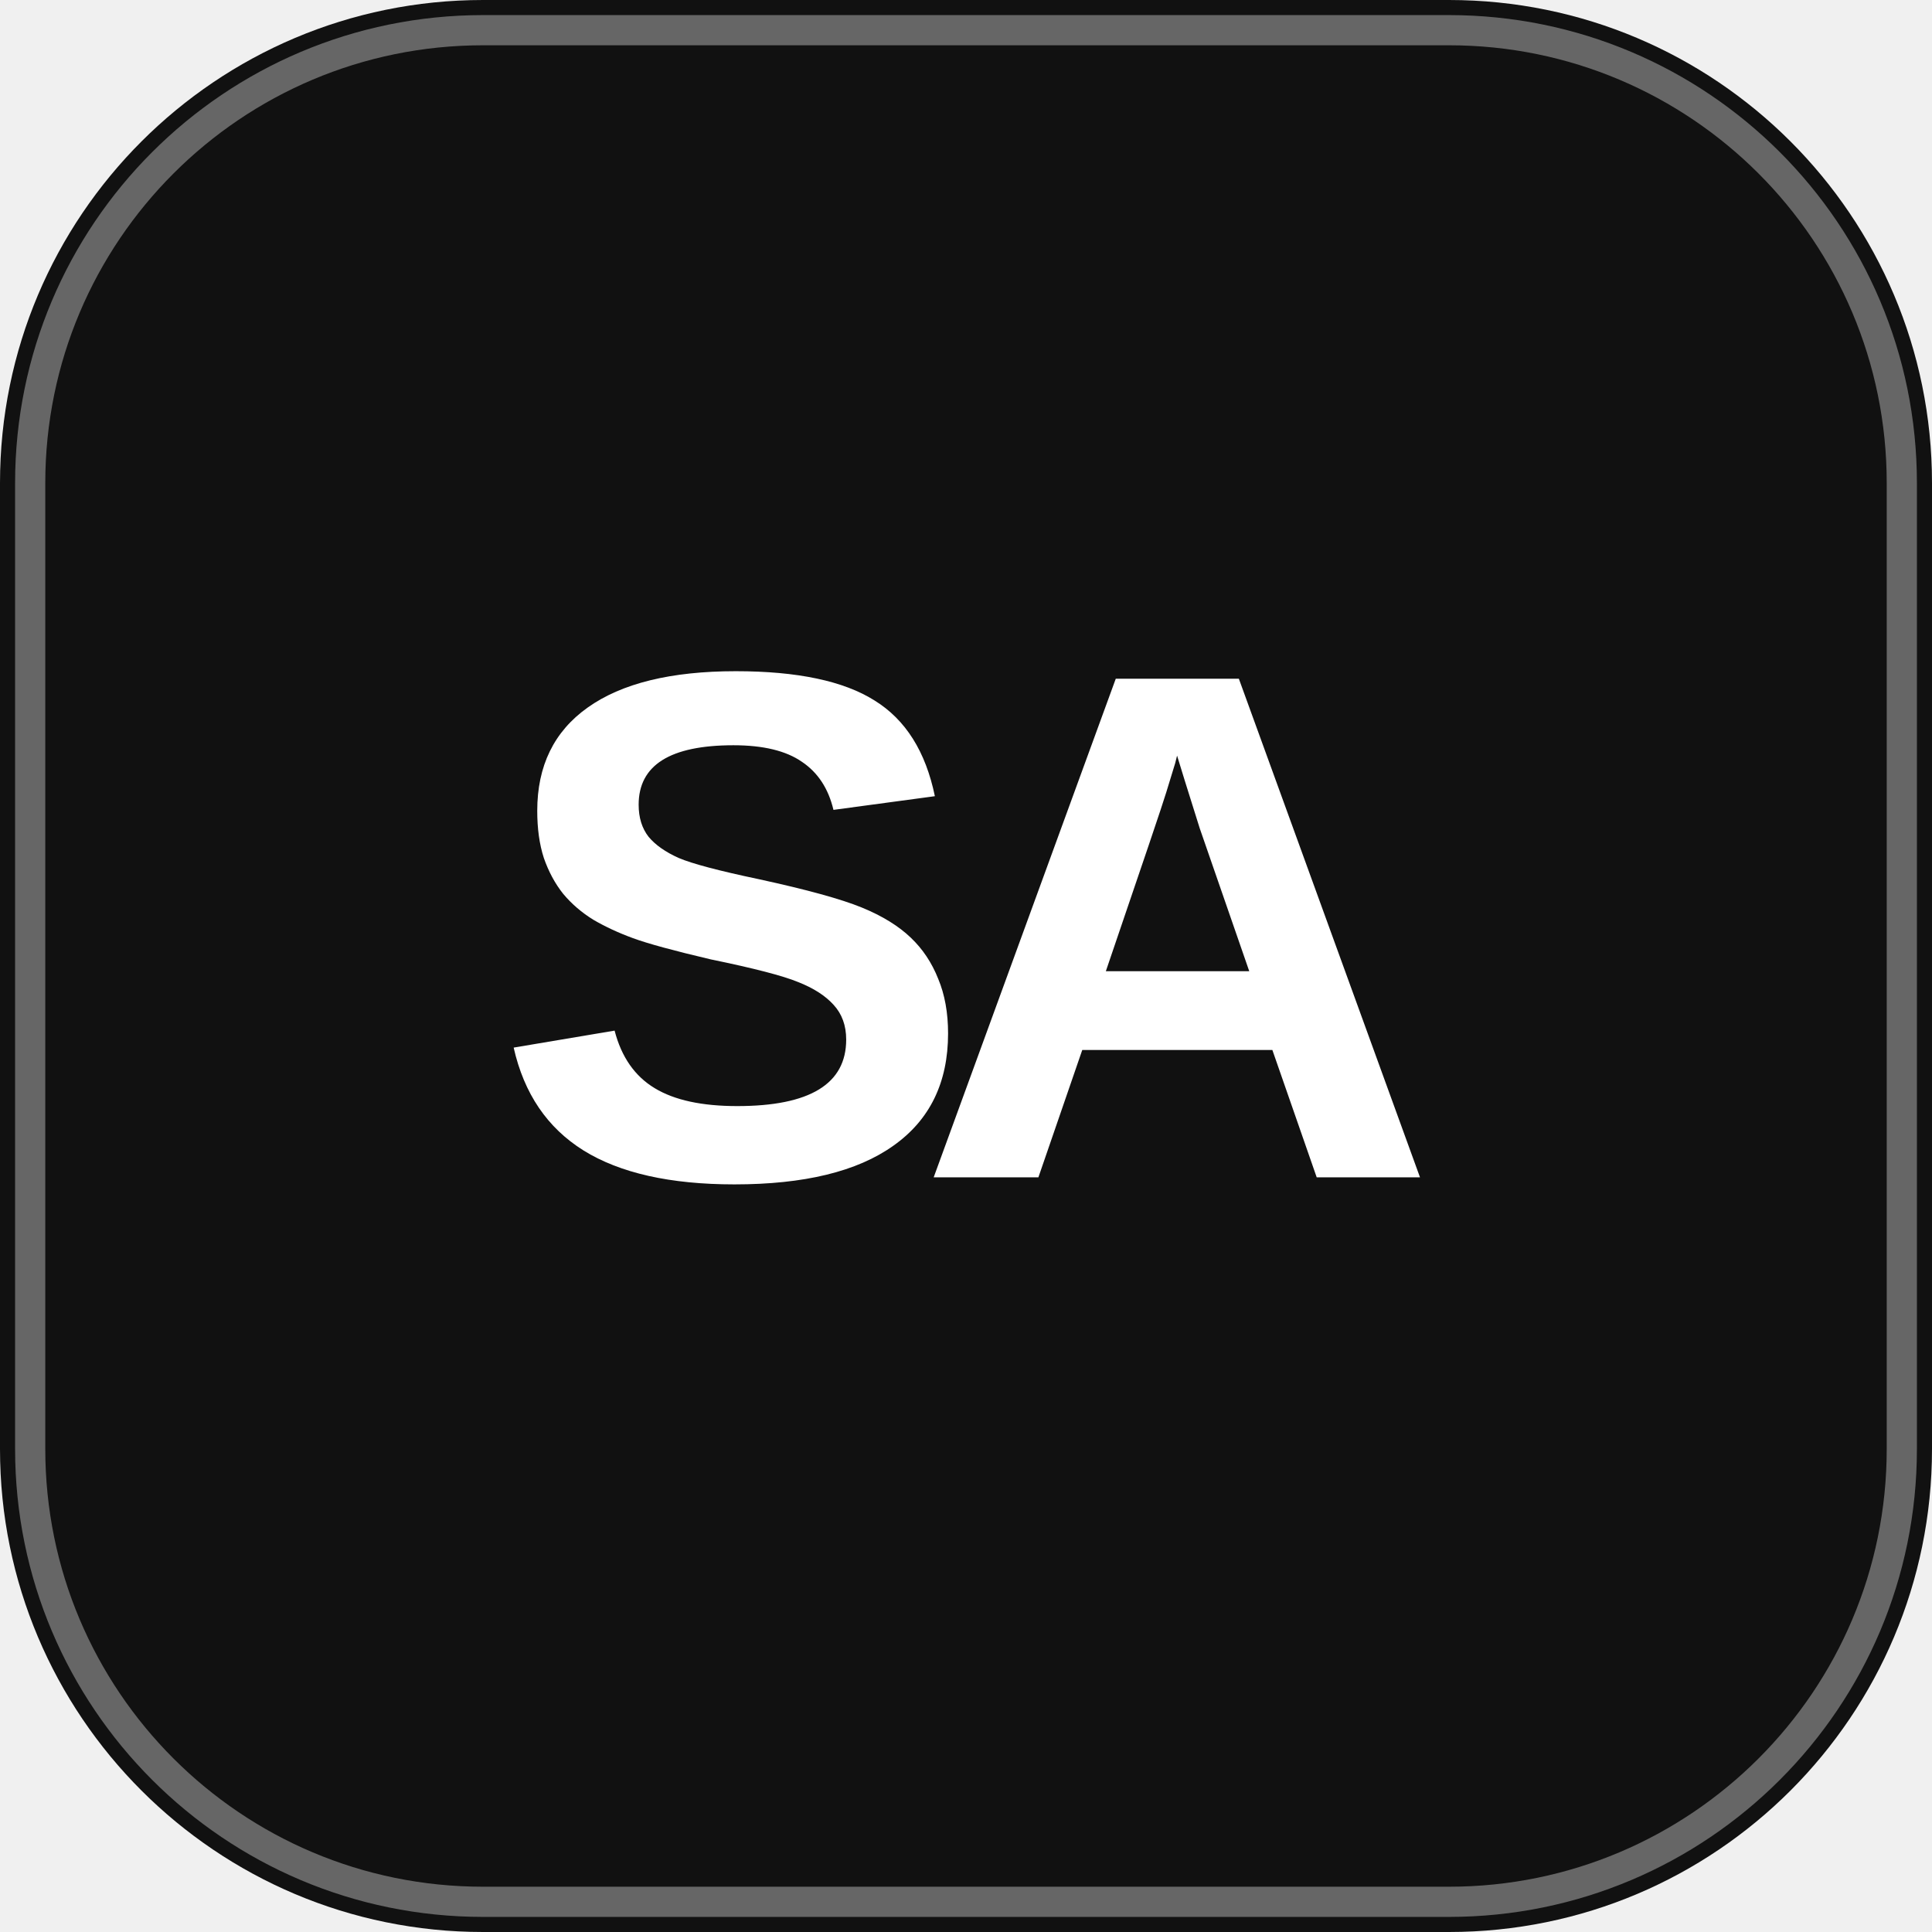
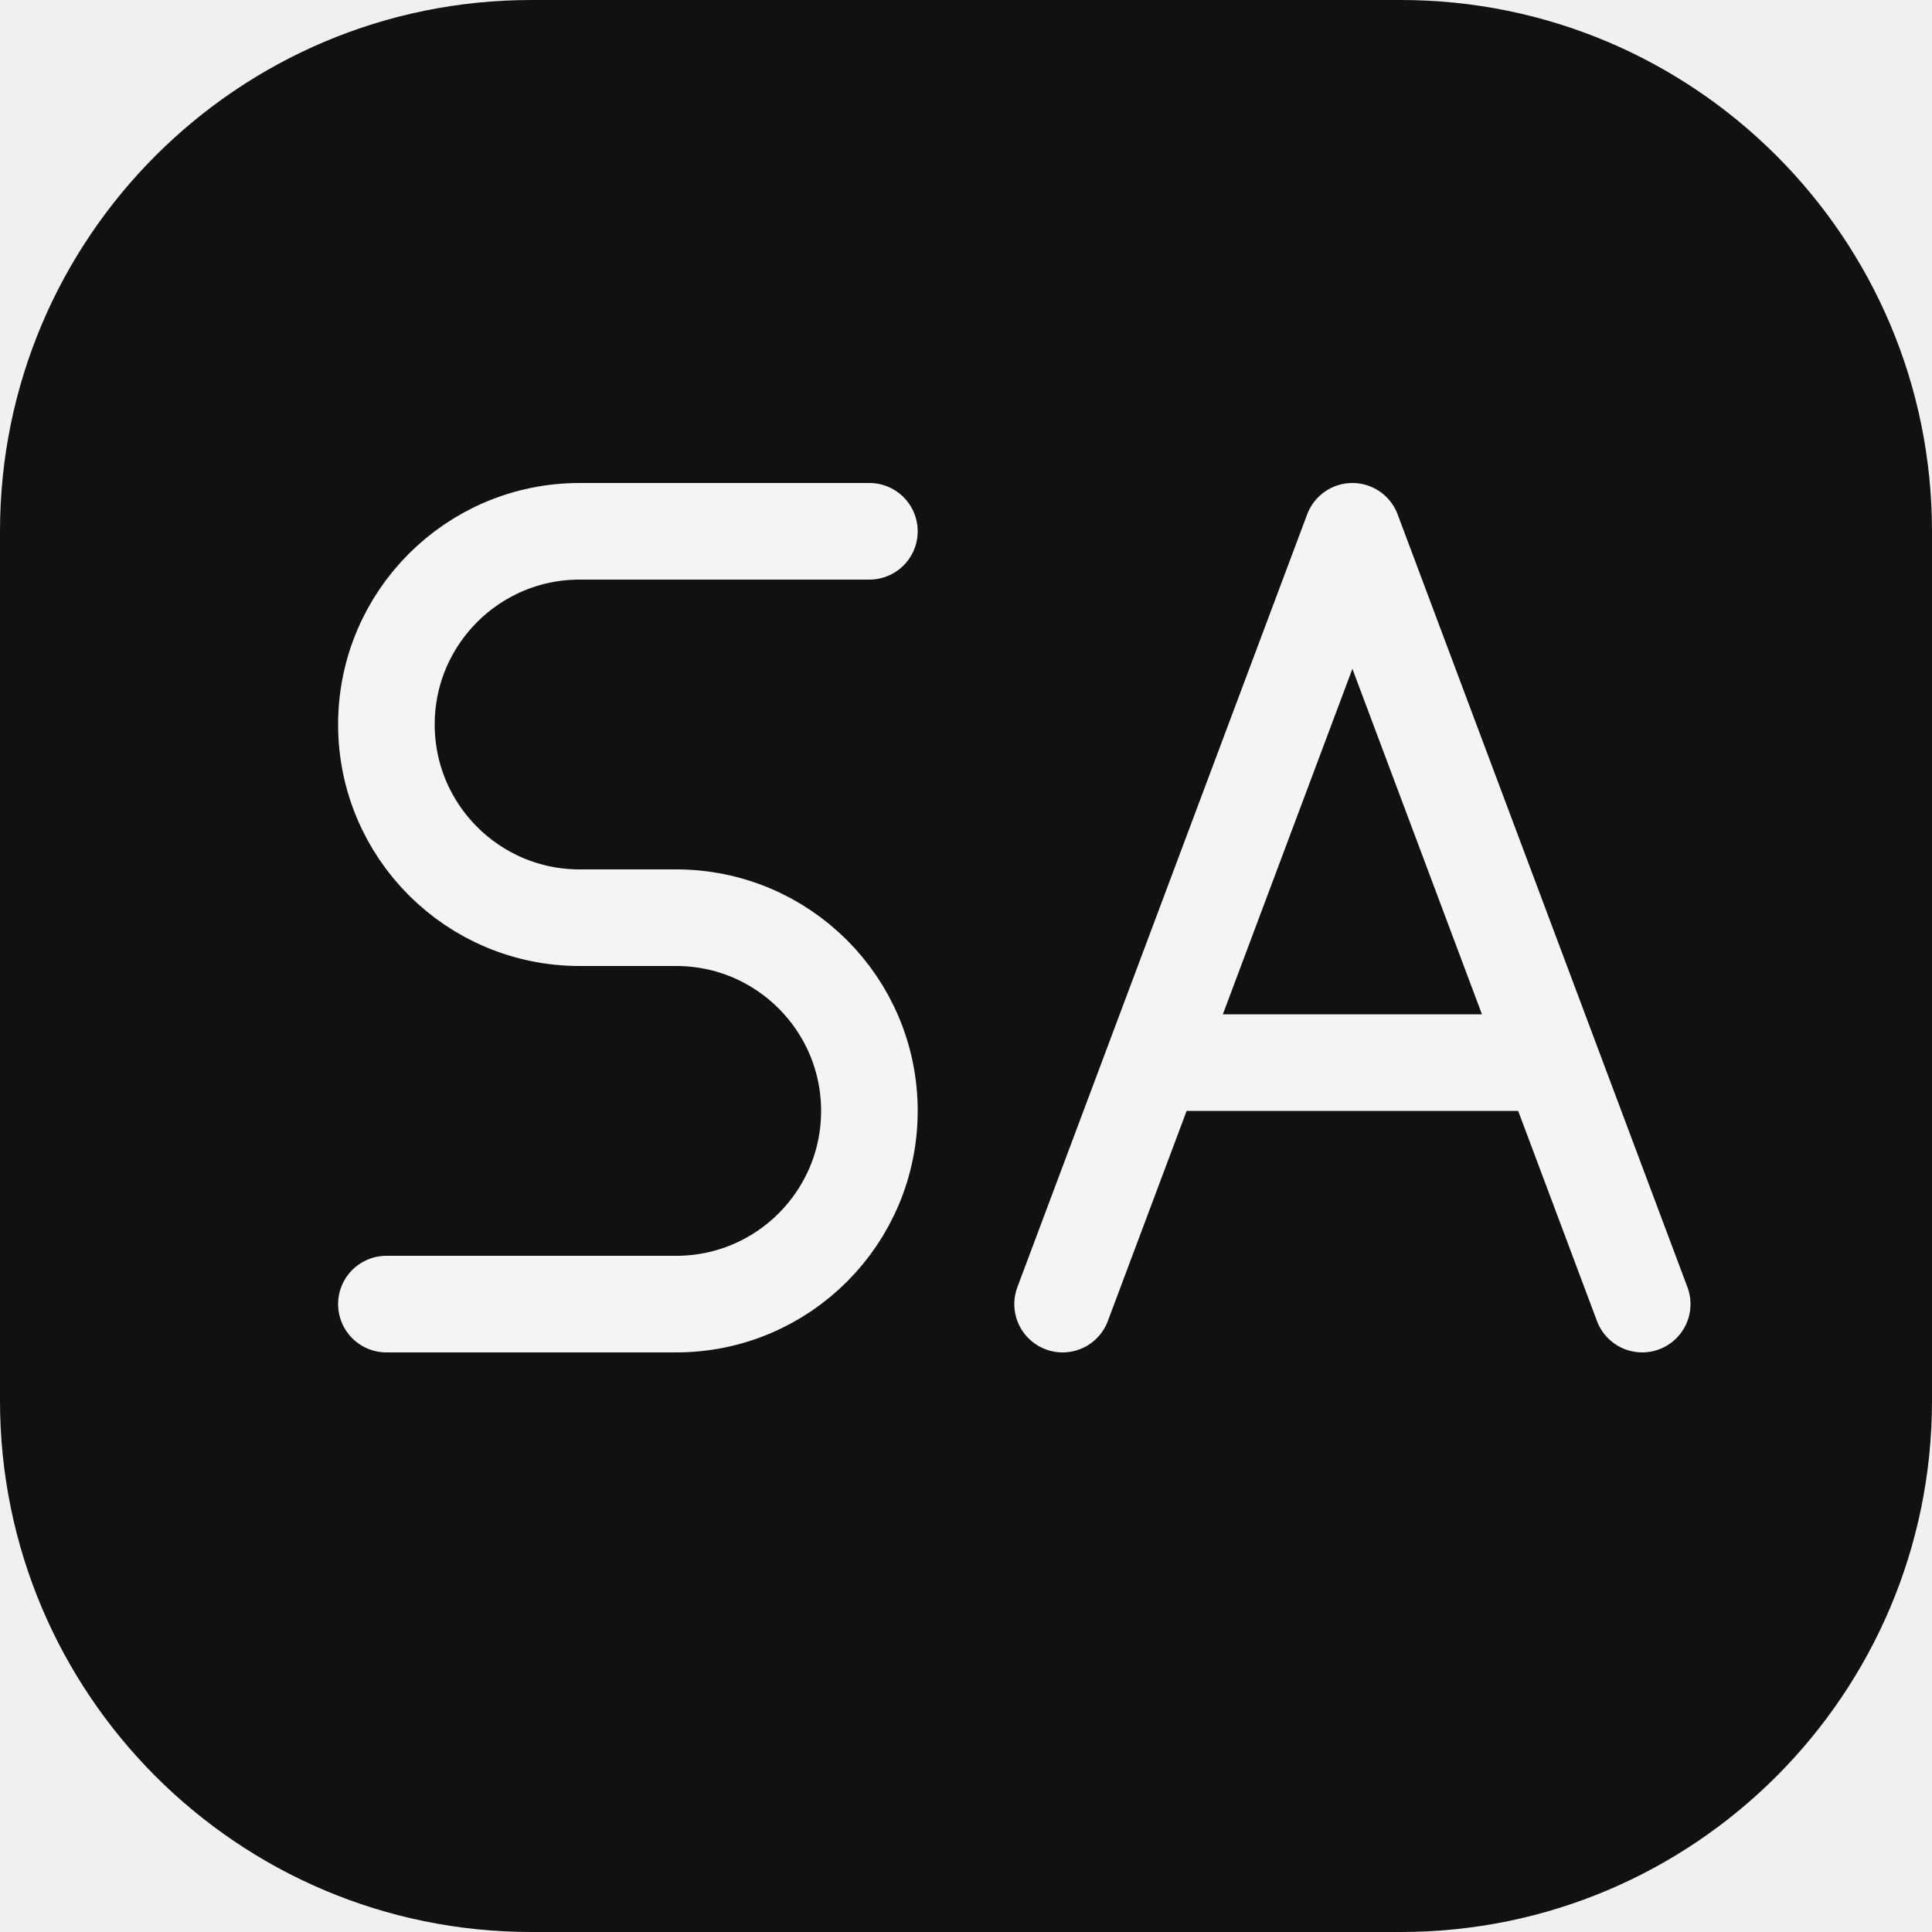
- <svg xmlns="http://www.w3.org/2000/svg" viewBox="0 0 64 64">
-   <rect width="64" height="64" rx="16" fill="#111" />
-   <rect x="1" y="1" width="62" height="62" rx="15" fill="none" stroke="#666" />
-   <text x="32" y="39" text-anchor="middle" font-family="Arial,sans-serif" font-weight="600" font-size="24" letter-spacing="-2" fill="#fff">SA</text>
+ <svg xmlns="http://www.w3.org/2000/svg" viewBox="0 0 40 40">
+   <rect width="40" height="40" rx="11" fill="#111" />
+   <path d="M18 11H12a4 4 0 0 0 0 8h2a4 4 0 0 1 0 8H8M22 27l6-16 6 16M24 22h8" fill="none" stroke="#f4f4f4" stroke-width="2" stroke-linecap="round" stroke-linejoin="round" />
</svg>
